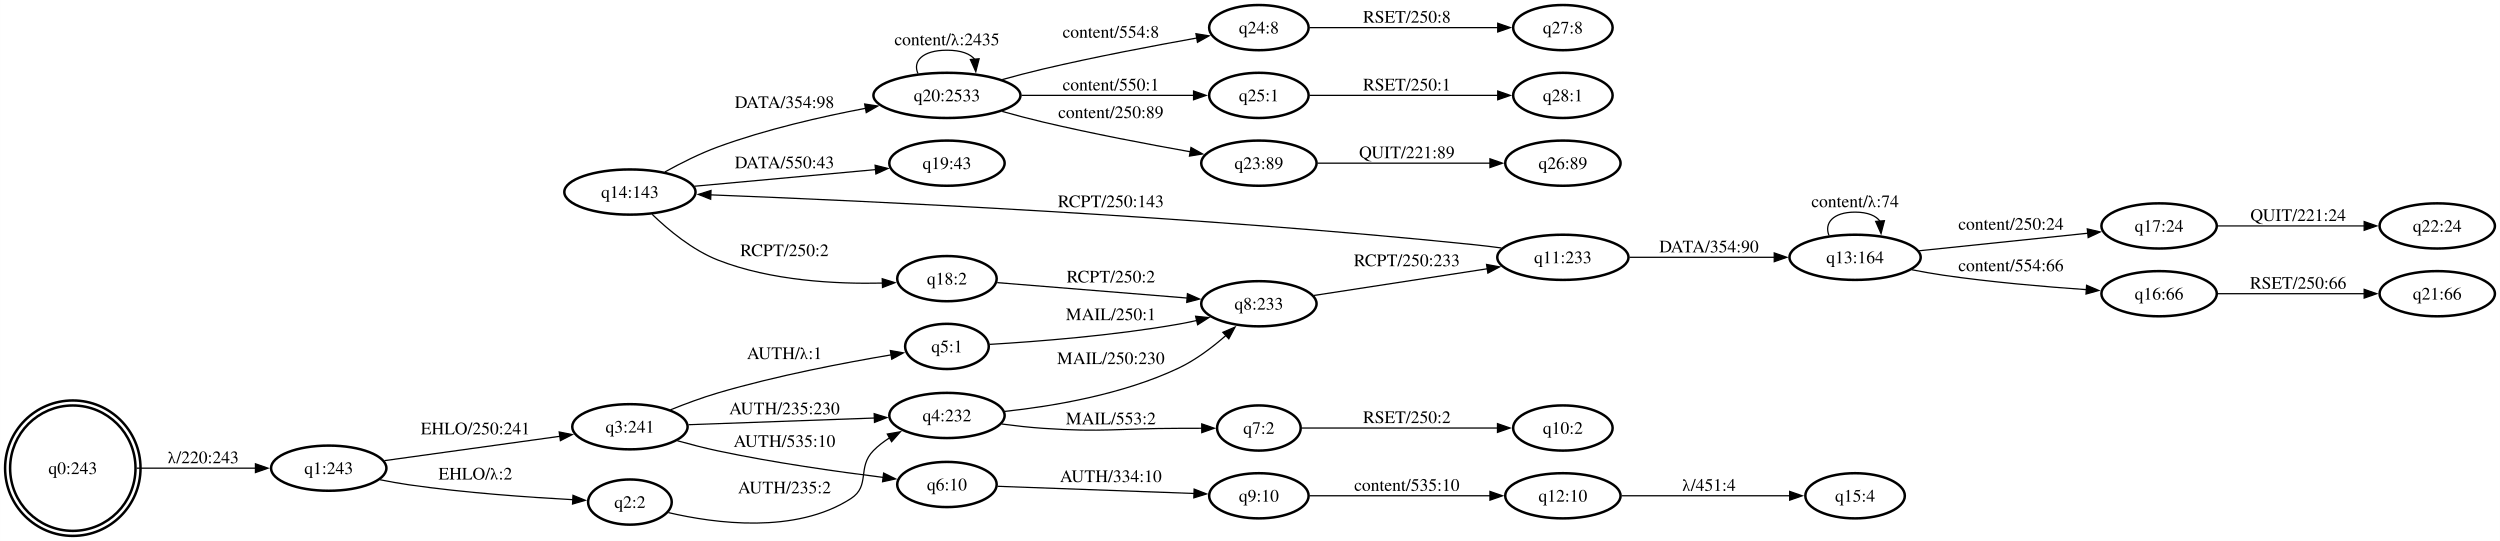
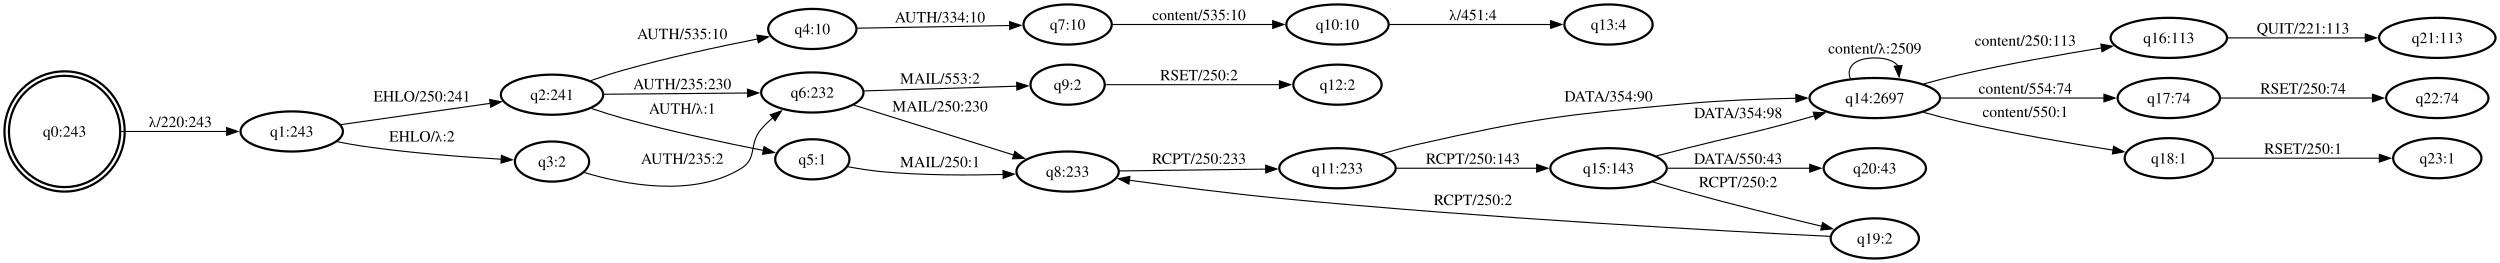
- <svg xmlns="http://www.w3.org/2000/svg" width="1992pt" height="431pt" viewBox="0.00 0.00 1991.65 430.95">
-   <g id="graph0" class="graph" transform="scale(1 1) rotate(0) translate(4 426.95)">
-     <polygon fill="white" stroke="none" points="-4,4 -4,-426.95 1987.65,-426.95 1987.65,4 -4,4" />
+ <svg xmlns="http://www.w3.org/2000/svg" width="2244pt" height="236pt" viewBox="0.00 0.00 2243.96 236.00">
+   <g id="graph0" class="graph" transform="scale(1 1) rotate(0) translate(4 232)">
+     <polygon fill="white" stroke="none" points="-4,4 -4,-232 2239.96,-232 2239.96,4 -4,4" />
    <g id="node1" class="node">
-       <ellipse fill="none" stroke="black" stroke-width="2" cx="750.38" cy="-350.95" rx="58.57" ry="18" />
-       <text text-anchor="middle" x="750.38" y="-346.27" font-family="Times,serif" font-size="14.00">q20:2533</text>
+       <ellipse fill="none" stroke="black" stroke-width="2" cx="257.84" cy="-114" rx="45.95" ry="18" />
+       <text text-anchor="middle" x="257.84" y="-109.33" font-family="Times,serif" font-size="14.00">q1:243</text>
+     </g>
+     <g id="node2" class="node">
+       <ellipse fill="none" stroke="black" stroke-width="2" cx="491.48" cy="-147" rx="45.95" ry="18" />
+       <text text-anchor="middle" x="491.48" y="-142.32" font-family="Times,serif" font-size="14.00">q2:241</text>
    </g>
    <g id="edge1" class="edge">
-       <path fill="none" stroke="black" d="M727.27,-368.36C722.96,-378.03 730.66,-386.95 750.38,-386.95 761.78,-386.95 769.17,-383.97 772.54,-379.58" />
-       <polygon fill="black" stroke="black" points="776.01,-380.13 773.36,-369.87 769.03,-379.54 776.01,-380.13" />
-       <text text-anchor="middle" x="750.38" y="-390.89" font-family="Times,serif" font-size="14.00">content/λ:2435</text>
-     </g>
-     <g id="node2" class="node">
-       <ellipse fill="none" stroke="black" stroke-width="2" cx="998.9" cy="-404.95" rx="39.63" ry="18" />
-       <text text-anchor="middle" x="998.9" y="-400.27" font-family="Times,serif" font-size="14.00">q24:8</text>
+       <path fill="none" stroke="black" d="M302.14,-120.17C340,-125.56 395.17,-133.42 436.02,-139.24" />
+       <polygon fill="black" stroke="black" points="435.51,-142.7 445.9,-140.65 436.49,-135.77 435.51,-142.7" />
+       <text text-anchor="middle" x="374.66" y="-140.94" font-family="Times,serif" font-size="14.00">EHLO/250:241</text>
+     </g>
+     <g id="node3" class="node">
+       <ellipse fill="none" stroke="black" stroke-width="2" cx="491.48" cy="-87" rx="33.32" ry="18" />
+       <text text-anchor="middle" x="491.48" y="-82.33" font-family="Times,serif" font-size="14.00">q3:2</text>
    </g>
    <g id="edge2" class="edge">
-       <path fill="none" stroke="black" d="M794.39,-363.54C804.99,-366.47 816.35,-369.45 826.96,-371.95 868.06,-381.61 915.22,-390.55 949.57,-396.69" />
-       <polygon fill="black" stroke="black" points="948.76,-400.1 959.22,-398.4 949.98,-393.21 948.76,-400.1" />
-       <text text-anchor="middle" x="880.96" y="-396.89" font-family="Times,serif" font-size="14.00">content/554:8</text>
-     </g>
-     <g id="node3" class="node">
-       <ellipse fill="none" stroke="black" stroke-width="2" cx="998.9" cy="-350.95" rx="39.63" ry="18" />
-       <text text-anchor="middle" x="998.9" y="-346.27" font-family="Times,serif" font-size="14.00">q25:1</text>
+       <path fill="none" stroke="black" d="M298.66,-104.83C306.31,-103.29 314.27,-101.84 321.79,-100.75 363.67,-94.66 411.82,-91.07 445.93,-89.1" />
+       <polygon fill="black" stroke="black" points="446.07,-92.59 455.86,-88.55 445.68,-85.6 446.07,-92.59" />
+       <text text-anchor="middle" x="374.66" y="-104.95" font-family="Times,serif" font-size="14.00">EHLO/λ:2</text>
+     </g>
+     <g id="node4" class="node">
+       <ellipse fill="none" stroke="black" stroke-width="2" cx="725.13" cy="-149" rx="45.95" ry="18" />
+       <text text-anchor="middle" x="725.13" y="-144.32" font-family="Times,serif" font-size="14.00">q6:232</text>
    </g>
    <g id="edge3" class="edge">
-       <path fill="none" stroke="black" d="M809.8,-350.95C851.53,-350.95 907.12,-350.95 947.03,-350.95" />
-       <polygon fill="black" stroke="black" points="946.85,-354.45 956.85,-350.95 946.85,-347.45 946.85,-354.45" />
-       <text text-anchor="middle" x="880.96" y="-354.89" font-family="Times,serif" font-size="14.00">content/550:1</text>
-     </g>
-     <g id="node4" class="node">
-       <ellipse fill="none" stroke="black" stroke-width="2" cx="998.9" cy="-296.95" rx="45.95" ry="18" />
-       <text text-anchor="middle" x="998.9" y="-292.27" font-family="Times,serif" font-size="14.00">q23:89</text>
+       <path fill="none" stroke="black" d="M538.25,-147.4C575.21,-147.71 627.42,-148.17 667.1,-148.51" />
+       <polygon fill="black" stroke="black" points="666.92,-152.01 676.95,-148.6 666.98,-145.01 666.92,-152.01" />
+       <text text-anchor="middle" x="608.31" y="-151.94" font-family="Times,serif" font-size="14.00">AUTH/235:230</text>
+     </g>
+     <g id="node5" class="node">
+       <ellipse fill="none" stroke="black" stroke-width="2" cx="725.13" cy="-89" rx="33.32" ry="18" />
+       <text text-anchor="middle" x="725.13" y="-84.33" font-family="Times,serif" font-size="14.00">q5:1</text>
    </g>
    <g id="edge4" class="edge">
-       <path fill="none" stroke="black" d="M794.38,-338.18C804.98,-335.21 816.34,-332.2 826.96,-329.7 866.06,-320.47 910.66,-311.99 944.5,-305.98" />
-       <polygon fill="black" stroke="black" points="944.81,-309.48 954.05,-304.29 943.59,-302.59 944.81,-309.48" />
-       <text text-anchor="middle" x="880.96" y="-332.89" font-family="Times,serif" font-size="14.00">content/250:89</text>
-     </g>
-     <g id="node5" class="node">
-       <ellipse fill="none" stroke="black" stroke-width="2" cx="1241.1" cy="-404.95" rx="39.63" ry="18" />
-       <text text-anchor="middle" x="1241.1" y="-400.27" font-family="Times,serif" font-size="14.00">q27:8</text>
+       <path fill="none" stroke="black" d="M526.9,-134.61C536.11,-131.51 546.09,-128.33 555.43,-125.75 597.87,-114 647.15,-103.64 681.44,-96.94" />
+       <polygon fill="black" stroke="black" points="681.83,-100.42 690.98,-95.09 680.5,-93.55 681.83,-100.42" />
+       <text text-anchor="middle" x="608.31" y="-129.94" font-family="Times,serif" font-size="14.00">AUTH/λ:1</text>
+     </g>
+     <g id="node6" class="node">
+       <ellipse fill="none" stroke="black" stroke-width="2" cx="725.13" cy="-206" rx="39.63" ry="18" />
+       <text text-anchor="middle" x="725.13" y="-201.32" font-family="Times,serif" font-size="14.00">q4:10</text>
    </g>
    <g id="edge5" class="edge">
-       <path fill="none" stroke="black" d="M1039.3,-404.95C1080.2,-404.95 1144.4,-404.95 1189.2,-404.95" />
-       <polygon fill="black" stroke="black" points="1189.19,-408.45 1199.19,-404.95 1189.19,-401.45 1189.19,-408.45" />
-       <text text-anchor="middle" x="1116.8" y="-408.89" font-family="Times,serif" font-size="14.00">RSET/250:8</text>
-     </g>
-     <g id="node6" class="node">
-       <ellipse fill="none" stroke="black" stroke-width="2" cx="1241.1" cy="-350.95" rx="39.63" ry="18" />
-       <text text-anchor="middle" x="1241.1" y="-346.27" font-family="Times,serif" font-size="14.00">q28:1</text>
+       <path fill="none" stroke="black" d="M526.22,-159.63C535.61,-162.91 545.85,-166.29 555.43,-169 595.73,-180.42 642.29,-190.39 676.27,-197.1" />
+       <polygon fill="black" stroke="black" points="675.32,-200.48 685.8,-198.96 676.66,-193.61 675.32,-200.48" />
+       <text text-anchor="middle" x="608.31" y="-196.94" font-family="Times,serif" font-size="14.00">AUTH/535:10</text>
    </g>
    <g id="edge6" class="edge">
-       <path fill="none" stroke="black" d="M1039.3,-350.95C1080.2,-350.95 1144.4,-350.95 1189.2,-350.95" />
-       <polygon fill="black" stroke="black" points="1189.19,-354.45 1199.19,-350.95 1189.19,-347.45 1189.19,-354.45" />
-       <text text-anchor="middle" x="1116.8" y="-354.89" font-family="Times,serif" font-size="14.00">RSET/250:1</text>
+       <path fill="none" stroke="black" d="M520.55,-77.11C556.1,-66.44 617.94,-54.28 661.18,-80.75 676.18,-89.94 667.78,-102.6 679.18,-116 682.29,-119.65 685.87,-123.12 689.63,-126.35" />
+       <polygon fill="black" stroke="black" points="687.38,-129.03 697.4,-132.46 691.71,-123.53 687.38,-129.03" />
+       <text text-anchor="middle" x="608.31" y="-84.95" font-family="Times,serif" font-size="14.00">AUTH/235:2</text>
    </g>
    <g id="node7" class="node">
-       <ellipse fill="none" stroke="black" stroke-width="2" cx="1241.1" cy="-296.95" rx="45.95" ry="18" />
-       <text text-anchor="middle" x="1241.1" y="-292.27" font-family="Times,serif" font-size="14.00">q26:89</text>
+       <ellipse fill="none" stroke="black" stroke-width="2" cx="954.27" cy="-156" rx="33.32" ry="18" />
+       <text text-anchor="middle" x="954.27" y="-151.32" font-family="Times,serif" font-size="14.00">q9:2</text>
    </g>
    <g id="edge7" class="edge">
-       <path fill="none" stroke="black" d="M1045.6,-296.95C1084.7,-296.95 1141.1,-296.95 1183.1,-296.95" />
-       <polygon fill="black" stroke="black" points="1182.99,-300.45 1192.99,-296.95 1182.99,-293.45 1182.99,-300.45" />
-       <text text-anchor="middle" x="1116.8" y="-300.89" font-family="Times,serif" font-size="14.00">QUIT/221:89</text>
+       <path fill="none" stroke="black" d="M771.82,-150.41C811.71,-151.64 869.24,-153.41 908.77,-154.63" />
+       <polygon fill="black" stroke="black" points="908.55,-158.12 918.66,-154.93 908.77,-151.13 908.55,-158.12" />
+       <text text-anchor="middle" x="839.7" y="-156.94" font-family="Times,serif" font-size="14.00">MAIL/553:2</text>
    </g>
    <g id="node8" class="node">
-       <ellipse fill="none" stroke="black" stroke-width="2" cx="750.38" cy="-95.95" rx="45.95" ry="18" />
-       <text text-anchor="middle" x="750.38" y="-91.27" font-family="Times,serif" font-size="14.00">q4:232</text>
+       <ellipse fill="none" stroke="black" stroke-width="2" cx="954.27" cy="-78" rx="45.95" ry="18" />
+       <text text-anchor="middle" x="954.27" y="-73.33" font-family="Times,serif" font-size="14.00">q8:233</text>
+     </g>
+     <g id="edge8" class="edge">
+       <path fill="none" stroke="black" d="M762.62,-137.59C801.53,-125.43 863.3,-106.12 905.93,-92.8" />
+       <polygon fill="black" stroke="black" points="906.92,-96.15 915.42,-89.83 904.84,-89.47 906.92,-96.15" />
+       <text text-anchor="middle" x="839.7" y="-131.94" font-family="Times,serif" font-size="14.00">MAIL/250:230</text>
+     </g>
+     <g id="edge9" class="edge">
+       <path fill="none" stroke="black" d="M757.04,-82.35C767.19,-80.47 778.57,-78.68 789.08,-77.75 824.73,-74.59 864.92,-74.59 896.61,-75.41" />
+       <polygon fill="black" stroke="black" points="896.27,-78.9 906.37,-75.7 896.47,-71.9 896.27,-78.9" />
+       <text text-anchor="middle" x="839.7" y="-81.95" font-family="Times,serif" font-size="14.00">MAIL/250:1</text>
    </g>
    <g id="node9" class="node">
-       <ellipse fill="none" stroke="black" stroke-width="2" cx="998.9" cy="-85.95" rx="33.32" ry="18" />
-       <text text-anchor="middle" x="998.9" y="-81.27" font-family="Times,serif" font-size="14.00">q7:2</text>
-     </g>
-     <g id="edge8" class="edge">
-       <path fill="none" stroke="black" d="M794.04,-89.14C804.76,-87.71 816.25,-86.42 826.96,-85.7 874.85,-82.46 886.96,-85.6 934.96,-85.7 941.03,-85.71 947.44,-85.73 953.75,-85.75" />
-       <polygon fill="black" stroke="black" points="953.38,-89.25 963.4,-85.78 953.41,-82.25 953.38,-89.25" />
-       <text text-anchor="middle" x="880.96" y="-88.9" font-family="Times,serif" font-size="14.00">MAIL/553:2</text>
+       <ellipse fill="none" stroke="black" stroke-width="2" cx="954.27" cy="-210" rx="39.63" ry="18" />
+       <text text-anchor="middle" x="954.27" y="-205.32" font-family="Times,serif" font-size="14.00">q7:10</text>
+     </g>
+     <g id="edge10" class="edge">
+       <path fill="none" stroke="black" d="M765.69,-206.7C803.6,-207.36 861,-208.38 902.32,-209.1" />
+       <polygon fill="black" stroke="black" points="902.21,-212.6 912.27,-209.27 902.33,-205.6 902.21,-212.6" />
+       <text text-anchor="middle" x="839.7" y="-211.94" font-family="Times,serif" font-size="14.00">AUTH/334:10</text>
    </g>
    <g id="node10" class="node">
-       <ellipse fill="none" stroke="black" stroke-width="2" cx="998.9" cy="-184.95" rx="45.95" ry="18" />
-       <text text-anchor="middle" x="998.9" y="-180.27" font-family="Times,serif" font-size="14.00">q8:233</text>
-     </g>
-     <g id="edge9" class="edge">
-       <path fill="none" stroke="black" d="M796.29,-99.16C834.68,-103.28 890.57,-112.63 934.96,-133.7 948.58,-140.16 961.82,-150.18 972.61,-159.65" />
-       <polygon fill="black" stroke="black" points="970.2,-162.19 979.93,-166.37 974.93,-157.03 970.2,-162.19" />
-       <text text-anchor="middle" x="880.96" y="-136.89" font-family="Times,serif" font-size="14.00">MAIL/250:230</text>
+       <ellipse fill="none" stroke="black" stroke-width="2" cx="1196.5" cy="-156" rx="39.63" ry="18" />
+       <text text-anchor="middle" x="1196.5" y="-151.32" font-family="Times,serif" font-size="14.00">q12:2</text>
+     </g>
+     <g id="edge11" class="edge">
+       <path fill="none" stroke="black" d="M988.42,-156C1028.8,-156 1097.3,-156 1144.4,-156" />
+       <polygon fill="black" stroke="black" points="1144.39,-159.5 1154.39,-156 1144.39,-152.5 1144.39,-159.5" />
+       <text text-anchor="middle" x="1072.2" y="-159.94" font-family="Times,serif" font-size="14.00">RSET/250:2</text>
    </g>
    <g id="node11" class="node">
-       <ellipse fill="none" stroke="black" stroke-width="2" cx="1241.1" cy="-85.95" rx="39.63" ry="18" />
-       <text text-anchor="middle" x="1241.1" y="-81.27" font-family="Times,serif" font-size="14.00">q10:2</text>
-     </g>
-     <g id="edge10" class="edge">
-       <path fill="none" stroke="black" d="M1033,-85.95C1073.4,-85.95 1141.9,-85.95 1189,-85.95" />
-       <polygon fill="black" stroke="black" points="1188.99,-89.45 1198.99,-85.95 1188.99,-82.45 1188.99,-89.45" />
-       <text text-anchor="middle" x="1116.8" y="-89.9" font-family="Times,serif" font-size="14.00">RSET/250:2</text>
+       <ellipse fill="none" stroke="black" stroke-width="2" cx="1196.5" cy="-81" rx="52.26" ry="18" />
+       <text text-anchor="middle" x="1196.5" y="-76.33" font-family="Times,serif" font-size="14.00">q11:233</text>
+     </g>
+     <g id="edge12" class="edge">
+       <path fill="none" stroke="black" d="M1001.02,-78.57C1038.2,-79.04 1091.1,-79.7 1132.4,-80.21" />
+       <polygon fill="black" stroke="black" points="1132.04,-83.71 1142.09,-80.33 1132.13,-76.71 1132.04,-83.71" />
+       <text text-anchor="middle" x="1072.2" y="-84.95" font-family="Times,serif" font-size="14.00">RCPT/250:233</text>
    </g>
    <g id="node12" class="node">
-       <ellipse fill="none" stroke="black" stroke-width="2" cx="1241.1" cy="-221.95" rx="52.26" ry="18" />
-       <text text-anchor="middle" x="1241.1" y="-217.27" font-family="Times,serif" font-size="14.00">q11:233</text>
-     </g>
-     <g id="edge11" class="edge">
-       <path fill="none" stroke="black" d="M1042.8,-191.56C1081.4,-197.5 1138.3,-206.26 1181.1,-212.85" />
-       <polygon fill="black" stroke="black" points="1180.29,-216.27 1190.7,-214.33 1181.35,-209.35 1180.29,-216.27" />
-       <text text-anchor="middle" x="1116.8" y="-214.89" font-family="Times,serif" font-size="14.00">RCPT/250:233</text>
+       <ellipse fill="none" stroke="black" stroke-width="2" cx="1196.5" cy="-210" rx="45.95" ry="18" />
+       <text text-anchor="middle" x="1196.5" y="-205.32" font-family="Times,serif" font-size="14.00">q10:10</text>
+     </g>
+     <g id="edge13" class="edge">
+       <path fill="none" stroke="black" d="M994.67,-210C1033.8,-210 1094.1,-210 1138.4,-210" />
+       <polygon fill="black" stroke="black" points="1138.39,-213.5 1148.39,-210 1138.39,-206.5 1138.39,-213.5" />
+       <text text-anchor="middle" x="1072.2" y="-213.94" font-family="Times,serif" font-size="14.00">content/535:10</text>
    </g>
    <g id="node13" class="node">
-       <ellipse fill="none" stroke="black" stroke-width="2" cx="1473.9" cy="-221.95" rx="52.26" ry="18" />
-       <text text-anchor="middle" x="1473.9" y="-217.27" font-family="Times,serif" font-size="14.00">q13:164</text>
-     </g>
-     <g id="edge12" class="edge">
-       <path fill="none" stroke="black" d="M1294.2,-221.95C1328.4,-221.95 1373.3,-221.95 1409.6,-221.95" />
-       <polygon fill="black" stroke="black" points="1409.49,-225.45 1419.49,-221.95 1409.49,-218.45 1409.49,-225.45" />
-       <text text-anchor="middle" x="1357.5" y="-225.89" font-family="Times,serif" font-size="14.00">DATA/354:90</text>
+       <ellipse fill="none" stroke="black" stroke-width="2" cx="1678.8" cy="-144" rx="58.57" ry="18" />
+       <text text-anchor="middle" x="1678.8" y="-139.32" font-family="Times,serif" font-size="14.00">q14:2697</text>
+     </g>
+     <g id="edge14" class="edge">
+       <path fill="none" stroke="black" d="M1235.7,-93.65C1245.7,-96.68 1256.6,-99.7 1266.7,-102 1373.4,-126.15 1401.1,-129.13 1510,-139 1542.2,-141.92 1578,-143.24 1608.2,-143.81" />
+       <polygon fill="black" stroke="black" points="1607.93,-147.31 1617.99,-143.97 1608.05,-140.31 1607.93,-147.31" />
+       <text text-anchor="middle" x="1439.8" y="-140.94" font-family="Times,serif" font-size="14.00">DATA/354:90</text>
    </g>
    <g id="node14" class="node">
-       <ellipse fill="none" stroke="black" stroke-width="2" cx="497.8" cy="-273.95" rx="52.26" ry="18" />
-       <text text-anchor="middle" x="497.8" y="-269.27" font-family="Times,serif" font-size="14.00">q14:143</text>
-     </g>
-     <g id="edge13" class="edge">
-       <path fill="none" stroke="black" d="M1192.1,-229.39C1185,-230.35 1177.7,-231.24 1170.8,-231.95 947.74,-254.99 681.57,-267.08 562.2,-271.7" />
-       <polygon fill="black" stroke="black" points="562.14,-268.2 552.28,-272.07 562.41,-275.19 562.14,-268.2" />
-       <text text-anchor="middle" x="880.96" y="-261.89" font-family="Times,serif" font-size="14.00">RCPT/250:143</text>
+       <ellipse fill="none" stroke="black" stroke-width="2" cx="1439.8" cy="-81" rx="52.26" ry="18" />
+       <text text-anchor="middle" x="1439.8" y="-76.33" font-family="Times,serif" font-size="14.00">q15:143</text>
    </g>
    <g id="edge15" class="edge">
-       <path fill="none" stroke="black" d="M1453.1,-239.36C1449.2,-249.03 1456.1,-257.95 1473.9,-257.95 1484.1,-257.95 1490.8,-254.97 1493.8,-250.58" />
-       <polygon fill="black" stroke="black" points="1497.27,-251.12 1494.58,-240.87 1490.29,-250.56 1497.27,-251.12" />
-       <text text-anchor="middle" x="1473.9" y="-261.89" font-family="Times,serif" font-size="14.00">content/λ:74</text>
+       <path fill="none" stroke="black" d="M1249.5,-81C1286.5,-81 1336.3,-81 1375.5,-81" />
+       <polygon fill="black" stroke="black" points="1375.29,-84.5 1385.29,-81 1375.29,-77.5 1375.29,-84.5" />
+       <text text-anchor="middle" x="1318.1" y="-84.95" font-family="Times,serif" font-size="14.00">RCPT/250:143</text>
+     </g>
+     <g id="node23" class="node">
+       <ellipse fill="none" stroke="black" stroke-width="2" cx="1439.8" cy="-210" rx="39.63" ry="18" />
+       <text text-anchor="middle" x="1439.8" y="-205.32" font-family="Times,serif" font-size="14.00">q13:4</text>
+     </g>
+     <g id="edge27" class="edge">
+       <path fill="none" stroke="black" d="M1243.1,-210C1284.4,-210 1345.2,-210 1388,-210" />
+       <polygon fill="black" stroke="black" points="1387.79,-213.5 1397.79,-210 1387.79,-206.5 1387.79,-213.5" />
+       <text text-anchor="middle" x="1318.1" y="-213.94" font-family="Times,serif" font-size="14.00">λ/451:4</text>
+     </g>
+     <g id="edge16" class="edge">
+       <path fill="none" stroke="black" d="M1656.9,-161.41C1652.8,-171.09 1660.1,-180 1678.8,-180 1689.6,-180 1696.6,-177.02 1699.8,-172.64" />
+       <polygon fill="black" stroke="black" points="1703.27,-173.17 1700.58,-162.92 1696.29,-172.61 1703.27,-173.17" />
+       <text text-anchor="middle" x="1678.8" y="-183.94" font-family="Times,serif" font-size="14.00">content/λ:2509</text>
+     </g>
+     <g id="node15" class="node">
+       <ellipse fill="none" stroke="black" stroke-width="2" cx="1942.7" cy="-198" rx="52.26" ry="18" />
+       <text text-anchor="middle" x="1942.7" y="-193.32" font-family="Times,serif" font-size="14.00">q16:113</text>
+     </g>
+     <g id="edge17" class="edge">
+       <path fill="none" stroke="black" d="M1722.8,-156.71C1733.4,-159.63 1744.8,-162.59 1755.4,-165 1797.6,-174.58 1845.8,-183.05 1882.5,-189.01" />
+       <polygon fill="black" stroke="black" points="1881.68,-192.42 1892.1,-190.53 1882.78,-185.51 1881.68,-192.42" />
+       <text text-anchor="middle" x="1813.9" y="-190.94" font-family="Times,serif" font-size="14.00">content/250:113</text>
+     </g>
+     <g id="node16" class="node">
+       <ellipse fill="none" stroke="black" stroke-width="2" cx="1942.7" cy="-144" rx="45.95" ry="18" />
+       <text text-anchor="middle" x="1942.7" y="-139.32" font-family="Times,serif" font-size="14.00">q17:74</text>
+     </g>
+     <g id="edge18" class="edge">
+       <path fill="none" stroke="black" d="M1738.3,-144C1781.9,-144 1841.2,-144 1884.5,-144" />
+       <polygon fill="black" stroke="black" points="1884.49,-147.5 1894.49,-144 1884.49,-140.5 1884.49,-147.5" />
+       <text text-anchor="middle" x="1813.9" y="-147.94" font-family="Times,serif" font-size="14.00">content/554:74</text>
    </g>
    <g id="node17" class="node">
-       <ellipse fill="none" stroke="black" stroke-width="2" cx="1716.1" cy="-246.95" rx="45.95" ry="18" />
-       <text text-anchor="middle" x="1716.1" y="-242.27" font-family="Times,serif" font-size="14.00">q17:24</text>
-     </g>
-     <g id="edge16" class="edge">
-       <path fill="none" stroke="black" d="M1524.9,-227.16C1564.2,-231.24 1618.8,-236.92 1659.4,-241.15" />
-       <polygon fill="black" stroke="black" points="1658.88,-244.61 1669.19,-242.17 1659.61,-237.65 1658.88,-244.61" />
-       <text text-anchor="middle" x="1598.1" y="-243.89" font-family="Times,serif" font-size="14.00">content/250:24</text>
+       <ellipse fill="none" stroke="black" stroke-width="2" cx="1942.7" cy="-90" rx="39.63" ry="18" />
+       <text text-anchor="middle" x="1942.7" y="-85.33" font-family="Times,serif" font-size="14.00">q18:1</text>
+     </g>
+     <g id="edge19" class="edge">
+       <path fill="none" stroke="black" d="M1722.4,-131.22C1733.1,-128.23 1744.6,-125.2 1755.4,-122.75 1801.7,-112.2 1855.1,-103.13 1892.8,-97.22" />
+       <polygon fill="black" stroke="black" points="1893.15,-100.71 1902.5,-95.72 1892.09,-93.79 1893.15,-100.71" />
+       <text text-anchor="middle" x="1813.9" y="-126.95" font-family="Times,serif" font-size="14.00">content/550:1</text>
+     </g>
+     <g id="edge20" class="edge">
+       <path fill="none" stroke="black" d="M1482.8,-92.03C1491.8,-94.35 1501.2,-96.77 1510,-99 1550.9,-109.37 1561.5,-110.73 1602.3,-121.75 1609.5,-123.72 1617.2,-125.87 1624.7,-128.03" />
+       <polygon fill="black" stroke="black" points="1623.57,-131.35 1634.15,-130.77 1625.52,-124.62 1623.57,-131.35" />
+       <text text-anchor="middle" x="1556.1" y="-125.95" font-family="Times,serif" font-size="14.00">DATA/354:98</text>
    </g>
    <g id="node18" class="node">
-       <ellipse fill="none" stroke="black" stroke-width="2" cx="1716.1" cy="-192.95" rx="45.95" ry="18" />
-       <text text-anchor="middle" x="1716.1" y="-188.27" font-family="Times,serif" font-size="14.00">q16:66</text>
-     </g>
-     <g id="edge17" class="edge">
-       <path fill="none" stroke="black" d="M1519.1,-212.05C1527.4,-210.42 1536,-208.88 1544.1,-207.7 1582,-202.19 1624.9,-198.5 1658.2,-196.18" />
-       <polygon fill="black" stroke="black" points="1658.34,-199.68 1668.09,-195.52 1657.88,-192.69 1658.34,-199.68" />
-       <text text-anchor="middle" x="1598.1" y="-210.89" font-family="Times,serif" font-size="14.00">content/554:66</text>
+       <ellipse fill="none" stroke="black" stroke-width="2" cx="1678.8" cy="-18" rx="39.63" ry="18" />
+       <text text-anchor="middle" x="1678.8" y="-13.32" font-family="Times,serif" font-size="14.00">q19:2</text>
+     </g>
+     <g id="edge21" class="edge">
+       <path fill="none" stroke="black" d="M1479.8,-68.61C1489.7,-65.6 1500.2,-62.48 1510,-59.75 1550.8,-48.42 1597.6,-36.9 1631.4,-28.84" />
+       <polygon fill="black" stroke="black" points="1631.91,-32.32 1640.83,-26.6 1630.29,-25.51 1631.91,-32.32" />
+       <text text-anchor="middle" x="1556.1" y="-63.95" font-family="Times,serif" font-size="14.00">RCPT/250:2</text>
+     </g>
+     <g id="node19" class="node">
+       <ellipse fill="none" stroke="black" stroke-width="2" cx="1678.8" cy="-81" rx="45.95" ry="18" />
+       <text text-anchor="middle" x="1678.8" y="-76.33" font-family="Times,serif" font-size="14.00">q20:43</text>
+     </g>
+     <g id="edge22" class="edge">
+       <path fill="none" stroke="black" d="M1492.8,-81C1530.5,-81 1581.6,-81 1620.5,-81" />
+       <polygon fill="black" stroke="black" points="1620.39,-84.5 1630.39,-81 1620.39,-77.5 1620.39,-84.5" />
+       <text text-anchor="middle" x="1556.1" y="-84.95" font-family="Times,serif" font-size="14.00">DATA/550:43</text>
+     </g>
+     <g id="node20" class="node">
+       <ellipse fill="none" stroke="black" stroke-width="2" cx="2183.7" cy="-198" rx="52.26" ry="18" />
+       <text text-anchor="middle" x="2183.7" y="-193.32" font-family="Times,serif" font-size="14.00">q21:113</text>
+     </g>
+     <g id="edge23" class="edge">
+       <path fill="none" stroke="black" d="M1995.8,-198C2032.2,-198 2081,-198 2119.5,-198" />
+       <polygon fill="black" stroke="black" points="2119.09,-201.5 2129.09,-198 2119.09,-194.5 2119.09,-201.5" />
+       <text text-anchor="middle" x="2063.2" y="-201.94" font-family="Times,serif" font-size="14.00">QUIT/221:113</text>
+     </g>
+     <g id="node21" class="node">
+       <ellipse fill="none" stroke="black" stroke-width="2" cx="2183.7" cy="-144" rx="45.95" ry="18" />
+       <text text-anchor="middle" x="2183.7" y="-139.32" font-family="Times,serif" font-size="14.00">q22:74</text>
+     </g>
+     <g id="edge24" class="edge">
+       <path fill="none" stroke="black" d="M1989.5,-144C2028.3,-144 2084,-144 2125.7,-144" />
+       <polygon fill="black" stroke="black" points="2125.49,-147.5 2135.49,-144 2125.49,-140.5 2125.49,-147.5" />
+       <text text-anchor="middle" x="2063.2" y="-147.94" font-family="Times,serif" font-size="14.00">RSET/250:74</text>
+     </g>
+     <g id="node22" class="node">
+       <ellipse fill="none" stroke="black" stroke-width="2" cx="2183.7" cy="-90" rx="39.63" ry="18" />
+       <text text-anchor="middle" x="2183.7" y="-85.33" font-family="Times,serif" font-size="14.00">q23:1</text>
+     </g>
+     <g id="edge25" class="edge">
+       <path fill="none" stroke="black" d="M1983.1,-90C2023.8,-90 2087.3,-90 2131.7,-90" />
+       <polygon fill="black" stroke="black" points="2131.69,-93.5 2141.69,-90 2131.69,-86.5 2131.69,-93.5" />
+       <text text-anchor="middle" x="2063.2" y="-93.95" font-family="Times,serif" font-size="14.00">RSET/250:1</text>
+     </g>
+     <g id="edge26" class="edge">
+       <path fill="none" stroke="black" d="M1638.6,-19.85C1550.2,-24.2 1328.8,-36.06 1144.2,-54 1098.7,-58.42 1047.3,-65.06 1009.6,-70.24" />
+       <polygon fill="black" stroke="black" points="1009.27,-66.75 999.84,-71.59 1010.22,-73.69 1009.27,-66.75" />
+       <text text-anchor="middle" x="1318.1" y="-47.95" font-family="Times,serif" font-size="14.00">RCPT/250:2</text>
+     </g>
+     <g id="node24" class="node">
+       <ellipse fill="none" stroke="black" stroke-width="2" cx="53.95" cy="-114" rx="49.95" ry="49.95" />
+       <ellipse fill="none" stroke="black" stroke-width="2" cx="53.95" cy="-114" rx="53.95" ry="53.95" />
+       <text text-anchor="middle" x="53.95" y="-109.33" font-family="Times,serif" font-size="14.00">q0:243</text>
    </g>
    <g id="edge28" class="edge">
-       <path fill="none" stroke="black" d="M525.7,-289.99C538.23,-296.92 553.55,-304.64 568.06,-309.95 606.07,-323.86 650.36,-333.98 685.65,-340.69" />
-       <polygon fill="black" stroke="black" points="684.82,-344.1 695.29,-342.47 686.1,-337.21 684.82,-344.1" />
-       <text text-anchor="middle" x="620.93" y="-340.89" font-family="Times,serif" font-size="14.00">DATA/354:98</text>
-     </g>
-     <g id="node27" class="node">
-       <ellipse fill="none" stroke="black" stroke-width="2" cx="750.38" cy="-296.95" rx="45.95" ry="18" />
-       <text text-anchor="middle" x="750.38" y="-292.27" font-family="Times,serif" font-size="14.00">q19:43</text>
-     </g>
-     <g id="edge29" class="edge">
-       <path fill="none" stroke="black" d="M549.21,-278.57C590.97,-282.41 650.26,-287.85 693.48,-291.82" />
-       <polygon fill="black" stroke="black" points="693.14,-295.3 703.42,-292.73 693.78,-288.33 693.14,-295.3" />
-       <text text-anchor="middle" x="620.93" y="-292.89" font-family="Times,serif" font-size="14.00">DATA/550:43</text>
-     </g>
-     <g id="node28" class="node">
-       <ellipse fill="none" stroke="black" stroke-width="2" cx="750.38" cy="-204.95" rx="39.63" ry="18" />
-       <text text-anchor="middle" x="750.38" y="-200.27" font-family="Times,serif" font-size="14.00">q18:2</text>
-     </g>
-     <g id="edge30" class="edge">
-       <path fill="none" stroke="black" d="M515.48,-256.22C528.49,-243.65 547.72,-227.65 568.06,-219.7 610.18,-203.22 661.9,-200.56 699.32,-201.42" />
-       <polygon fill="black" stroke="black" points="698.82,-204.9 708.93,-201.74 699.05,-197.91 698.82,-204.9" />
-       <text text-anchor="middle" x="620.93" y="-222.89" font-family="Times,serif" font-size="14.00">RCPT/250:2</text>
-     </g>
-     <g id="node15" class="node">
-       <ellipse fill="none" stroke="black" stroke-width="2" cx="1241.1" cy="-31.95" rx="45.95" ry="18" />
-       <text text-anchor="middle" x="1241.1" y="-27.27" font-family="Times,serif" font-size="14.00">q12:10</text>
-     </g>
-     <g id="node16" class="node">
-       <ellipse fill="none" stroke="black" stroke-width="2" cx="1473.9" cy="-31.95" rx="39.63" ry="18" />
-       <text text-anchor="middle" x="1473.9" y="-27.27" font-family="Times,serif" font-size="14.00">q15:4</text>
-     </g>
-     <g id="edge14" class="edge">
-       <path fill="none" stroke="black" d="M1288,-31.95C1326.6,-31.95 1381.8,-31.95 1421.9,-31.95" />
-       <polygon fill="black" stroke="black" points="1421.79,-35.45 1431.79,-31.95 1421.79,-28.45 1421.79,-35.45" />
-       <text text-anchor="middle" x="1357.5" y="-35.9" font-family="Times,serif" font-size="14.00">λ/451:4</text>
-     </g>
-     <g id="node19" class="node">
-       <ellipse fill="none" stroke="black" stroke-width="2" cx="1937.7" cy="-246.95" rx="45.95" ry="18" />
-       <text text-anchor="middle" x="1937.7" y="-242.27" font-family="Times,serif" font-size="14.00">q22:24</text>
-     </g>
-     <g id="edge18" class="edge">
-       <path fill="none" stroke="black" d="M1762.9,-246.95C1796.8,-246.95 1843.2,-246.95 1879.6,-246.95" />
-       <polygon fill="black" stroke="black" points="1879.49,-250.45 1889.49,-246.95 1879.49,-243.45 1879.49,-250.45" />
-       <text text-anchor="middle" x="1826.9" y="-250.89" font-family="Times,serif" font-size="14.00">QUIT/221:24</text>
-     </g>
-     <g id="node20" class="node">
-       <ellipse fill="none" stroke="black" stroke-width="2" cx="1937.7" cy="-192.95" rx="45.95" ry="18" />
-       <text text-anchor="middle" x="1937.7" y="-188.27" font-family="Times,serif" font-size="14.00">q21:66</text>
-     </g>
-     <g id="edge19" class="edge">
-       <path fill="none" stroke="black" d="M1762.9,-192.95C1796.8,-192.95 1843.2,-192.95 1879.6,-192.95" />
-       <polygon fill="black" stroke="black" points="1879.49,-196.45 1889.49,-192.95 1879.49,-189.45 1879.49,-196.45" />
-       <text text-anchor="middle" x="1826.9" y="-196.89" font-family="Times,serif" font-size="14.00">RSET/250:66</text>
-     </g>
-     <g id="node21" class="node">
-       <ellipse fill="none" stroke="black" stroke-width="2" cx="257.84" cy="-53.95" rx="45.95" ry="18" />
-       <text text-anchor="middle" x="257.84" y="-49.27" font-family="Times,serif" font-size="14.00">q1:243</text>
-     </g>
-     <g id="node22" class="node">
-       <ellipse fill="none" stroke="black" stroke-width="2" cx="497.8" cy="-26.95" rx="33.32" ry="18" />
-       <text text-anchor="middle" x="497.8" y="-22.27" font-family="Times,serif" font-size="14.00">q2:2</text>
-     </g>
-     <g id="edge20" class="edge">
-       <path fill="none" stroke="black" d="M298.66,-44.75C306.31,-43.22 314.27,-41.78 321.79,-40.7 365.97,-34.34 416.87,-30.76 452.35,-28.85" />
-       <polygon fill="black" stroke="black" points="452.44,-32.35 462.25,-28.35 452.08,-25.36 452.44,-32.35" />
-       <text text-anchor="middle" x="374.66" y="-44.9" font-family="Times,serif" font-size="14.00">EHLO/λ:2</text>
-     </g>
-     <g id="node23" class="node">
-       <ellipse fill="none" stroke="black" stroke-width="2" cx="497.8" cy="-86.95" rx="45.95" ry="18" />
-       <text text-anchor="middle" x="497.8" y="-82.27" font-family="Times,serif" font-size="14.00">q3:241</text>
-     </g>
-     <g id="edge21" class="edge">
-       <path fill="none" stroke="black" d="M302.21,-59.96C341.5,-65.41 399.58,-73.46 442.06,-79.36" />
-       <polygon fill="black" stroke="black" points="441.44,-82.8 451.83,-80.71 442.41,-75.87 441.44,-82.8" />
-       <text text-anchor="middle" x="374.66" y="-80.9" font-family="Times,serif" font-size="14.00">EHLO/250:241</text>
-     </g>
-     <g id="edge22" class="edge">
-       <path fill="none" stroke="black" d="M528.45,-18.56C565.62,-9.9 629.77,-1.26 673.81,-29.7 689.59,-39.89 678.61,-54.58 691.81,-67.95 695.61,-71.8 700.05,-75.2 704.74,-78.18" />
-       <polygon fill="black" stroke="black" points="702.86,-81.14 713.3,-82.97 706.29,-75.03 702.86,-81.14" />
-       <text text-anchor="middle" x="620.93" y="-33.9" font-family="Times,serif" font-size="14.00">AUTH/235:2</text>
-     </g>
-     <g id="edge23" class="edge">
-       <path fill="none" stroke="black" d="M544.47,-88.59C586.15,-90.08 647.92,-92.3 692.73,-93.91" />
-       <polygon fill="black" stroke="black" points="692.4,-97.4 702.52,-94.26 692.65,-90.41 692.4,-97.4" />
-       <text text-anchor="middle" x="620.93" y="-96.9" font-family="Times,serif" font-size="14.00">AUTH/235:230</text>
-     </g>
-     <g id="node24" class="node">
-       <ellipse fill="none" stroke="black" stroke-width="2" cx="750.38" cy="-40.95" rx="39.63" ry="18" />
-       <text text-anchor="middle" x="750.38" y="-36.27" font-family="Times,serif" font-size="14.00">q6:10</text>
-     </g>
-     <g id="edge24" class="edge">
-       <path fill="none" stroke="black" d="M535.61,-75.8C546.03,-72.89 557.44,-69.95 568.06,-67.7 612.16,-58.35 662.98,-51.16 699.58,-46.6" />
-       <polygon fill="black" stroke="black" points="699.93,-50.08 709.43,-45.39 699.08,-43.13 699.93,-50.08" />
-       <text text-anchor="middle" x="620.93" y="-70.9" font-family="Times,serif" font-size="14.00">AUTH/535:10</text>
-     </g>
-     <g id="node25" class="node">
-       <ellipse fill="none" stroke="black" stroke-width="2" cx="750.38" cy="-150.95" rx="33.32" ry="18" />
-       <text text-anchor="middle" x="750.38" y="-146.27" font-family="Times,serif" font-size="14.00">q5:1</text>
-     </g>
-     <g id="edge25" class="edge">
-       <path fill="none" stroke="black" d="M530.13,-100.46C541.87,-105.18 555.43,-110.23 568.06,-113.95 614.56,-127.65 669.24,-138.05 706.3,-144.29" />
-       <polygon fill="black" stroke="black" points="705.28,-147.67 715.72,-145.84 706.42,-140.76 705.28,-147.67" />
-       <text text-anchor="middle" x="620.93" y="-140.89" font-family="Times,serif" font-size="14.00">AUTH/λ:1</text>
-     </g>
-     <g id="node26" class="node">
-       <ellipse fill="none" stroke="black" stroke-width="2" cx="998.9" cy="-31.95" rx="39.63" ry="18" />
-       <text text-anchor="middle" x="998.9" y="-27.27" font-family="Times,serif" font-size="14.00">q9:10</text>
-     </g>
-     <g id="edge26" class="edge">
-       <path fill="none" stroke="black" d="M790.72,-39.51C833.2,-37.96 901.01,-35.48 947.4,-33.79" />
-       <polygon fill="black" stroke="black" points="947.33,-37.3 957.2,-33.43 947.08,-30.3 947.33,-37.3" />
-       <text text-anchor="middle" x="880.96" y="-42.9" font-family="Times,serif" font-size="14.00">AUTH/334:10</text>
-     </g>
-     <g id="edge27" class="edge">
-       <path fill="none" stroke="black" d="M784.42,-152.58C821.33,-154.77 882.77,-159.5 934.96,-168.7 939.64,-169.52 944.5,-170.52 949.33,-171.61" />
-       <polygon fill="black" stroke="black" points="948.49,-175.01 959.03,-173.92 950.11,-168.2 948.49,-175.01" />
-       <text text-anchor="middle" x="880.96" y="-171.89" font-family="Times,serif" font-size="14.00">MAIL/250:1</text>
-     </g>
-     <g id="edge32" class="edge">
-       <path fill="none" stroke="black" d="M1039.3,-31.95C1078.4,-31.95 1138.7,-31.95 1183.1,-31.95" />
-       <polygon fill="black" stroke="black" points="1182.99,-35.45 1192.99,-31.95 1182.99,-28.45 1182.99,-35.45" />
-       <text text-anchor="middle" x="1116.8" y="-35.9" font-family="Times,serif" font-size="14.00">content/535:10</text>
-     </g>
-     <g id="edge31" class="edge">
-       <path fill="none" stroke="black" d="M790.44,-201.78C831.25,-198.47 895.63,-193.24 941.85,-189.49" />
-       <polygon fill="black" stroke="black" points="941.98,-192.99 951.67,-188.7 941.42,-186.01 941.98,-192.99" />
-       <text text-anchor="middle" x="880.96" y="-201.89" font-family="Times,serif" font-size="14.00">RCPT/250:2</text>
-     </g>
-     <g id="node29" class="node">
-       <ellipse fill="none" stroke="black" stroke-width="2" cx="53.95" cy="-53.95" rx="49.95" ry="49.95" />
-       <ellipse fill="none" stroke="black" stroke-width="2" cx="53.95" cy="-53.95" rx="53.95" ry="53.95" />
-       <text text-anchor="middle" x="53.95" y="-49.27" font-family="Times,serif" font-size="14.00">q0:243</text>
-     </g>
-     <g id="edge33" class="edge">
-       <path fill="none" stroke="black" d="M104.85,-53.95C133.64,-53.95 169.94,-53.95 199.84,-53.95" />
-       <polygon fill="black" stroke="black" points="199.45,-57.45 209.45,-53.95 199.45,-50.45 199.45,-57.45" />
-       <text text-anchor="middle" x="157.89" y="-57.9" font-family="Times,serif" font-size="14.00">λ/220:243</text>
+       <path fill="none" stroke="black" d="M104.85,-114C133.64,-114 169.94,-114 199.84,-114" />
+       <polygon fill="black" stroke="black" points="199.45,-117.5 209.45,-114 199.45,-110.5 199.45,-117.5" />
+       <text text-anchor="middle" x="157.89" y="-117.95" font-family="Times,serif" font-size="14.00">λ/220:243</text>
    </g>
  </g>
</svg>
